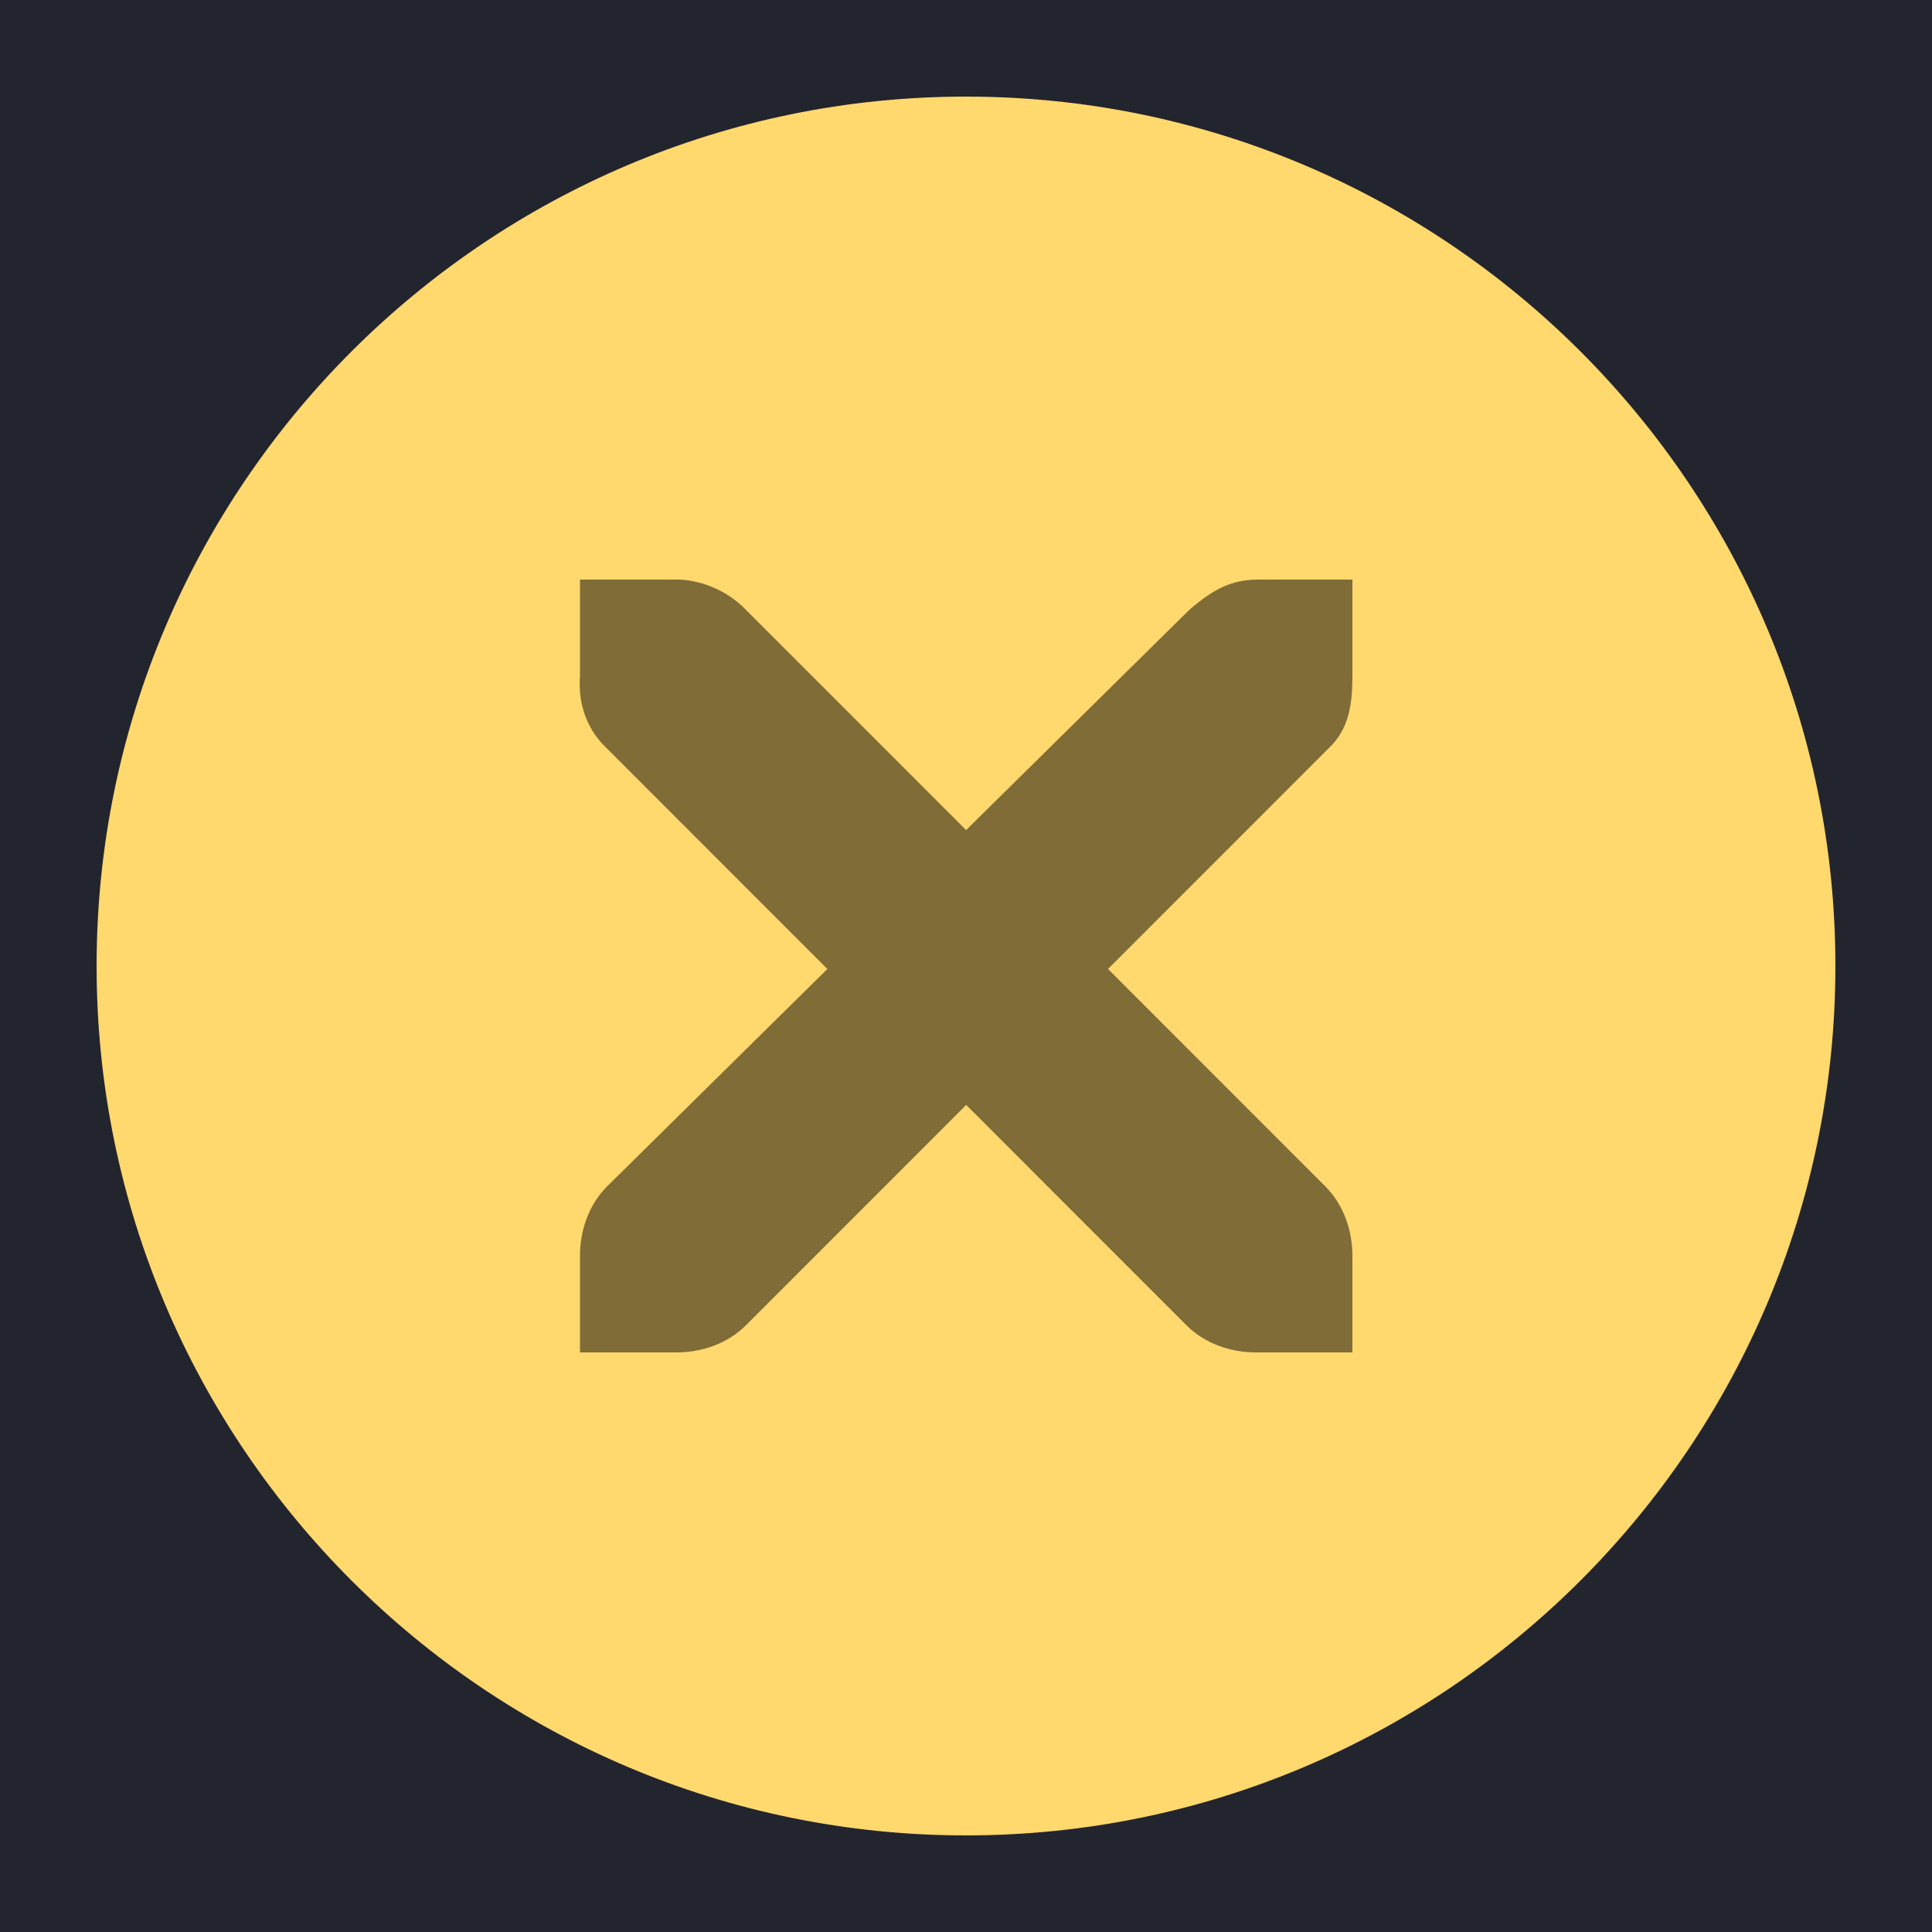
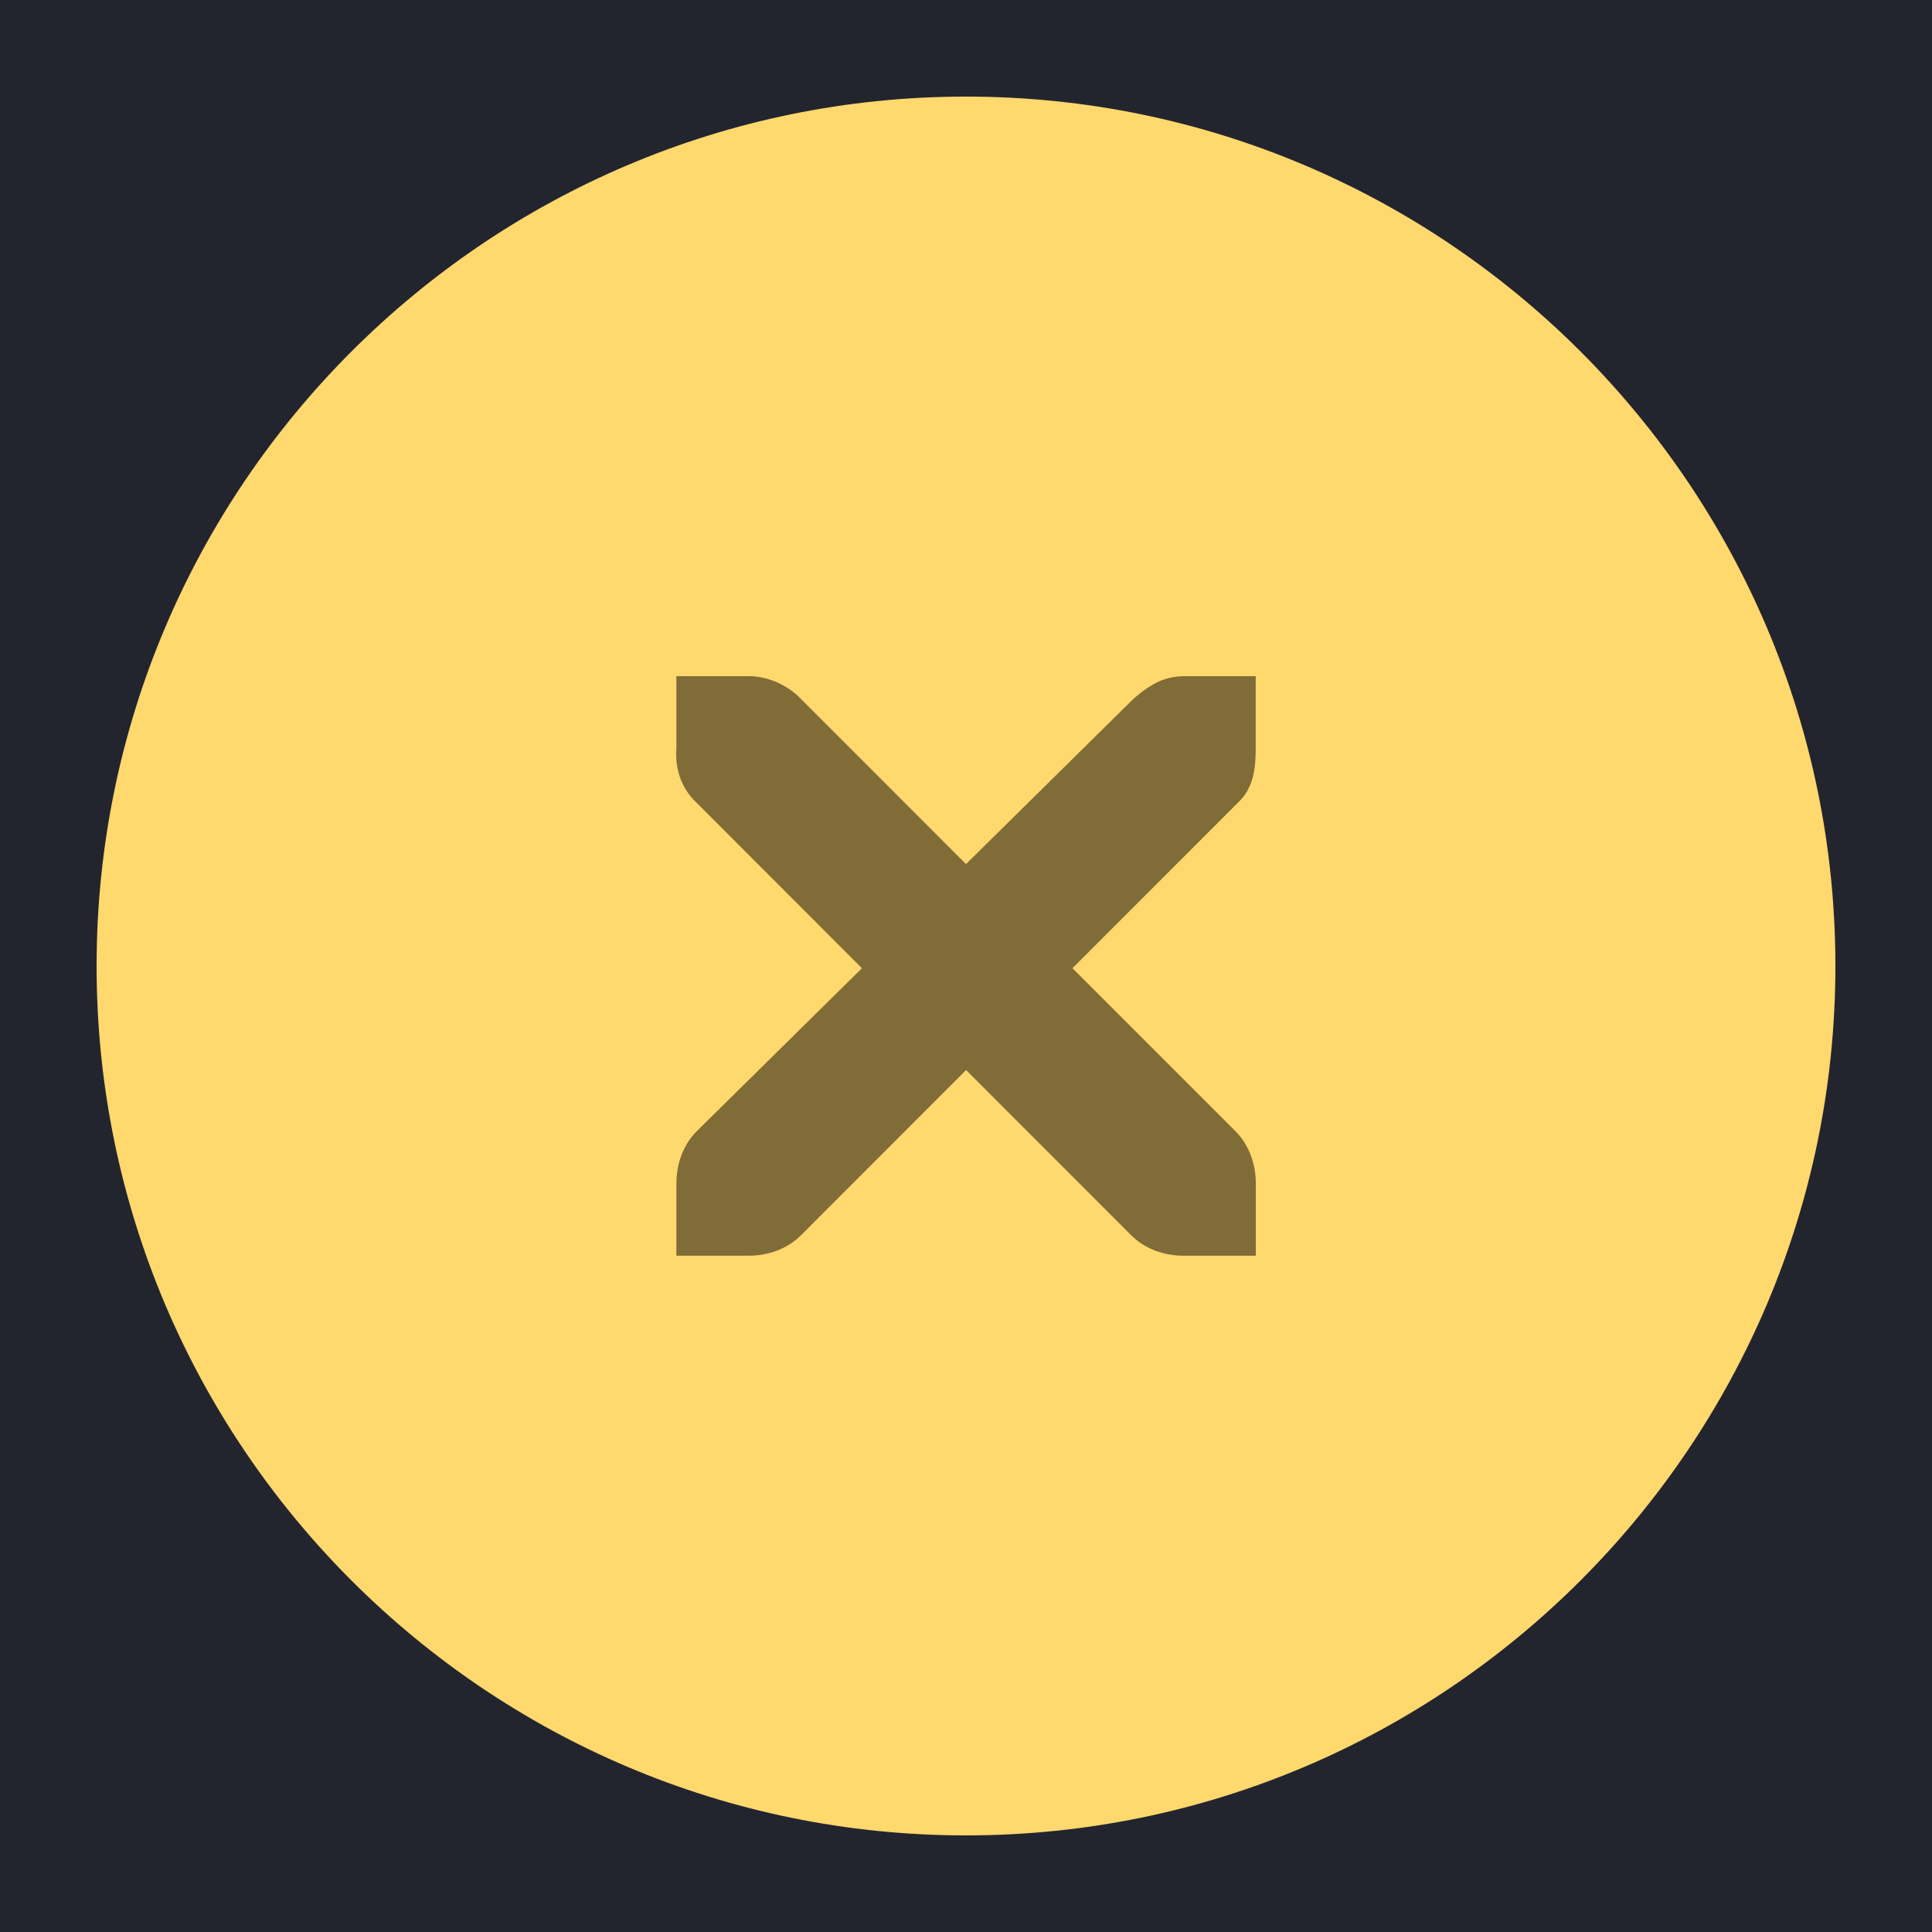
<svg xmlns="http://www.w3.org/2000/svg" xmlns:xlink="http://www.w3.org/1999/xlink" version="1.1" viewBox="0 0 20 20" id="svg216" width="20" height="20">
  <defs id="defs30">
    <linearGradient id="linearGradient1078">
      <stop style="stop-opacity:.149" offset="0" id="stop2" />
      <stop style="stop-opacity:0" offset="1" id="stop4" />
    </linearGradient>
    <linearGradient id="linearGradient1387">
      <stop stop-color="#383d4b" offset="0" id="stop7" />
      <stop stop-color="#383d4b" offset=".6" id="stop9" />
      <stop stop-color="#13151a" offset="1" id="stop11" />
    </linearGradient>
    <clipPath id="b">
      <rect x="109.41" y="196.63" width="16" height="16" opacity="0.3" id="rect14" />
    </clipPath>
    <clipPath id="a">
      <rect x="9.5" y="178.85" width="6" height="31" fill="#ffffff" opacity="0.539" id="rect17" />
    </clipPath>
    <radialGradient id="radialGradient1090-4-5" cx="19" cy="571.7" r="7.503" gradientTransform="matrix(1.4225,-5.3748e-7,5.371e-7,1.4225,57.973,-174.87)" gradientUnits="userSpaceOnUse" xlink:href="#linearGradient1387" />
    <radialGradient id="radialGradient1090-7" cx="19" cy="571.7" r="7.503" gradientTransform="matrix(1.433,-5.4148e-7,5.4109e-7,1.433,-8.2283,-213.91)" gradientUnits="userSpaceOnUse" xlink:href="#linearGradient1387" />
    <radialGradient id="radialGradient1090-7-3" cx="19" cy="571.7" r="7.503" gradientTransform="matrix(1.433,-5.4148e-7,5.4109e-7,1.433,-8.2283,-180.91)" gradientUnits="userSpaceOnUse" xlink:href="#linearGradient1387" />
    <radialGradient id="radialGradient1090-4-5-6" cx="19" cy="571.7" r="7.503" gradientTransform="matrix(1.4225,-5.3748e-7,5.371e-7,1.4225,57.973,-207.87)" gradientUnits="userSpaceOnUse" xlink:href="#linearGradient1387" />
    <linearGradient id="linearGradient1080" x1="19" x2="19" y1="562.36" y2="581.25" gradientUnits="userSpaceOnUse" xlink:href="#linearGradient1078" />
    <linearGradient id="linearGradient1080-6" x1="19" x2="19" y1="562.36" y2="581.25" gradientTransform="translate(3e-7,33)" gradientUnits="userSpaceOnUse" xlink:href="#linearGradient1078" />
    <linearGradient id="linearGradient1080-62" x1="19" x2="19" y1="562.36" y2="581.25" gradientTransform="translate(-2e-7,66)" gradientUnits="userSpaceOnUse" xlink:href="#linearGradient1078" />
    <clipPath id="clipPath6191">
      <path d="m 9.5,194.85 v -16 h 16 v 5 h -11 v 11 z" style="stroke-width:30.2;stroke-linecap:round;stroke-linejoin:round" id="path27" />
    </clipPath>
  </defs>
  <g id="close-pressed" transform="translate(-75,-561.36)">
    <rect x="75" y="561.36" width="20" height="20" fill="#23252e" stroke-width="0.714" id="rect100" />
    <path d="m 85,562.36 c -4.964,0 -9,4.036 -9,9 0,4.964 4.036,9 9,9 4.964,0 9,-4.036 9,-9 0,-4.964 -4.036,-9 -9,-9 z" color="#000000" color-rendering="auto" dominant-baseline="auto" fill="#ffd86e" image-rendering="auto" shape-rendering="auto" solid-color="#000000" stop-color="#000000" style="stroke-width:1.01" id="path102" />
-     <path d="m 81.003,567.36 h 1 c 0.011,-1.2e-4 0.021,-4.7e-4 0.031,0 0.255,0.011 0.51,0.129 0.687,0.312 l 2.28,2.281 2.312,-2.281 c 0.266,-0.23 0.447,-0.305 0.687,-0.312 h 1 v 1 c 0,0.286 -0.034,0.551 -0.25,0.75 l -2.28,2.281 2.249,2.25 c 0.188,0.188 0.281,0.453 0.281,0.719 v 1 h -1 c -0.265,-10e-6 -0.53,-0.093 -0.718,-0.281 l -2.28,-2.281 -2.28,2.281 c -0.188,0.188 -0.453,0.281 -0.718,0.281 h -1 v -1 c 0,-0.265 0.093,-0.531 0.281,-0.719 l 2.28,-2.25 -2.28,-2.281 c -0.211,-0.195 -0.303,-0.469 -0.281,-0.75 V 567.36 Z" color="#bebebe" enable-background="new" opacity="0.5" stroke-width="1.333" id="path104" />
+     <path d="m 82.002,568.36 h 0.75 c 0.008,-9e-5 0.016,-3.5e-4 0.023,0 0.191,0.008 0.382,0.096 0.515,0.234 l 1.71,1.711 1.734,-1.711 c 0.199,-0.173 0.335,-0.229 0.515,-0.234 h 0.75 v 0.75 c 0,0.215 -0.026,0.413 -0.187,0.562 l -1.71,1.711 1.687,1.687 c 0.141,0.141 0.211,0.34 0.211,0.539 v 0.75 h -0.75 c -0.199,0 -0.398,-0.07 -0.539,-0.211 l -1.71,-1.711 -1.71,1.711 c -0.141,0.141 -0.34,0.211 -0.539,0.211 h -0.75 v -0.75 c 0,-0.199 0.07,-0.398 0.211,-0.539 l 1.71,-1.687 -1.71,-1.711 c -0.158,-0.146 -0.227,-0.352 -0.211,-0.562 V 568.36 Z" color="#bebebe" enable-background="new" opacity="0.5" stroke-width="1.155" id="path104" />
  </g>
</svg>
